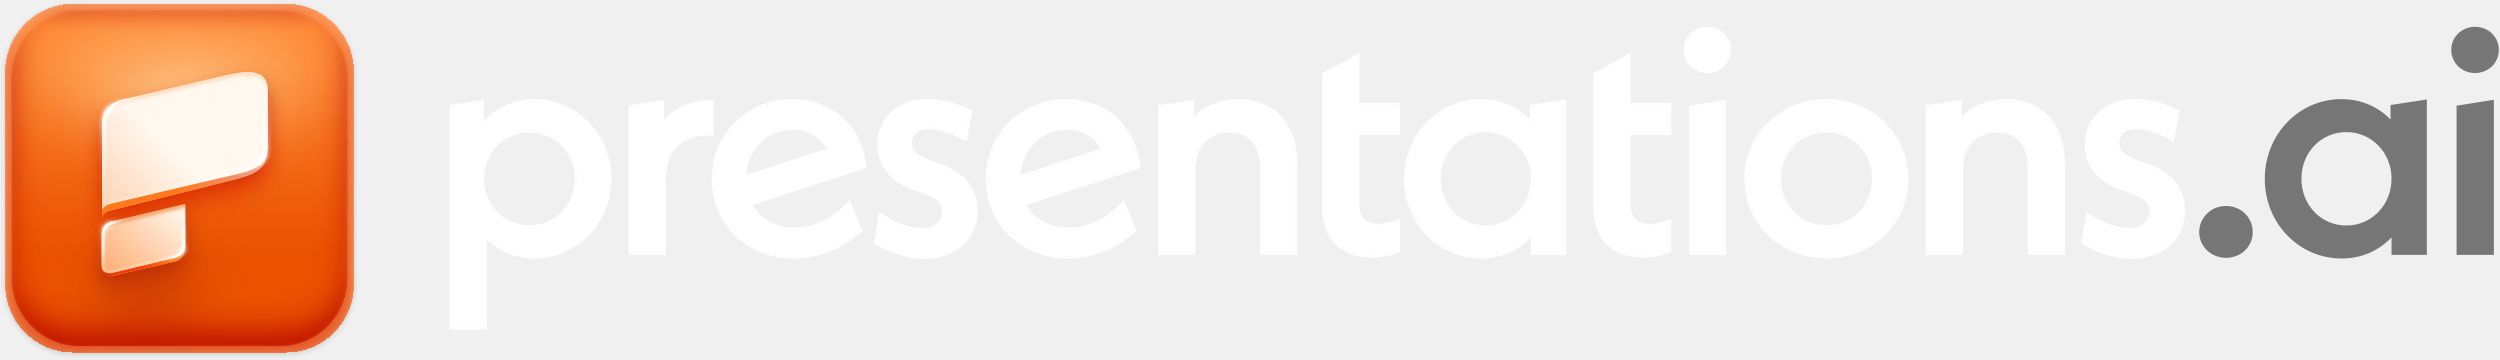
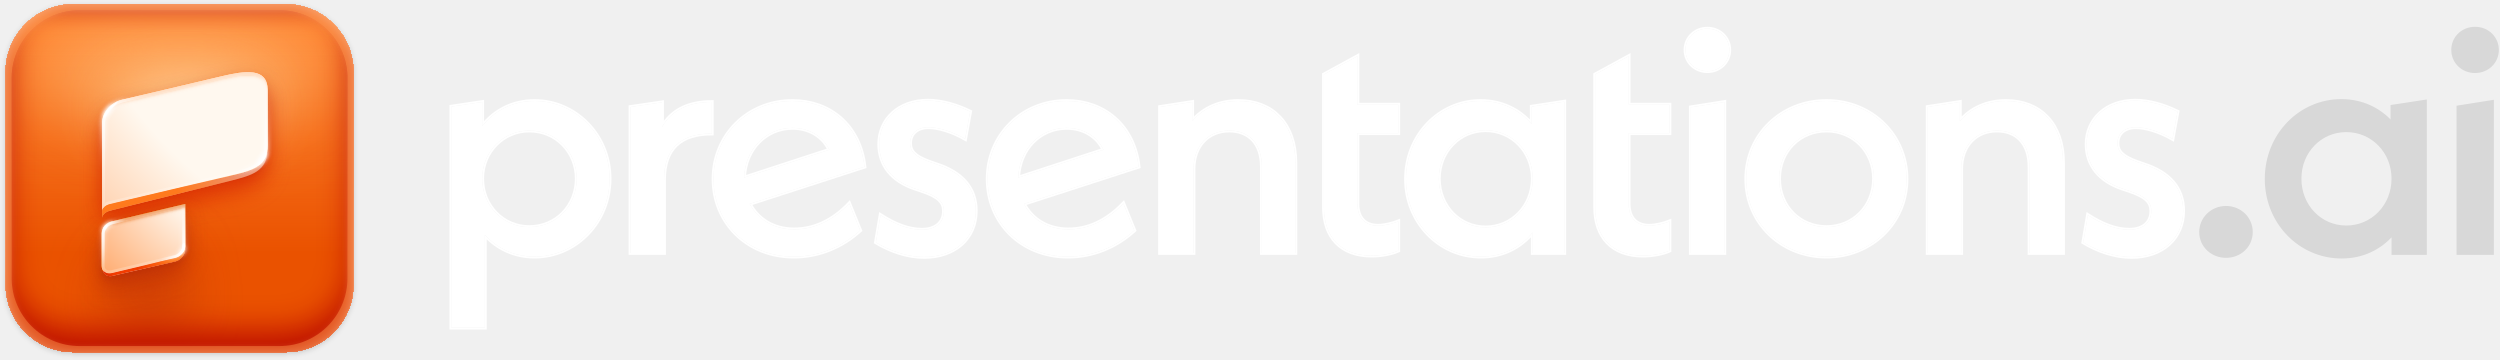
<svg xmlns="http://www.w3.org/2000/svg" width="514" height="74" viewBox="0 0 514 74" fill="none">
  <g filter="url(#filter0_diiii_64_16462)">
    <g clip-path="url(#clip0_64_16462)">
      <rect x="1.163" y="0.873" width="71.51" height="71.51" rx="13.953" fill="#EA5200" />
      <rect x="1.163" y="0.873" width="71.51" height="71.51" rx="13.953" fill="url(#paint0_linear_64_16462)" />
      <g opacity="0.5" filter="url(#filter1_f_64_16462)">
        <ellipse cx="36.918" cy="15.554" rx="30.523" ry="10.61" fill="#FFD190" />
      </g>
      <g filter="url(#filter2_f_64_16462)">
        <ellipse cx="38.371" cy="21.949" rx="13.953" ry="4.796" fill="#FFDBA8" />
      </g>
      <g opacity="0.5" filter="url(#filter3_f_64_16462)">
        <path d="M23.121 55.057L36.578 49.129L38.953 67.152H21.802L23.121 55.057Z" fill="#AF2708" />
      </g>
      <g filter="url(#filter4_dddi_64_16462)">
        <path d="M45.571 15.671L25.046 20.515C22.813 21.041 21.002 23.178 21.002 25.286V43.315C21.002 43.315 21.008 43.221 21.062 43.079C21.176 42.782 21.51 42.273 22.475 41.977C22.494 41.972 22.514 41.967 22.533 41.961L23.586 41.711L26.851 40.934L47.221 36.126C51.801 35.046 55.013 34.269 55.013 29.811L55.013 18.673L55.013 18.661V18.487C55.013 13.818 50.368 14.538 45.571 15.671Z" fill="white" />
        <path d="M45.571 15.671L25.046 20.515C22.813 21.041 21.002 23.178 21.002 25.286V43.315C21.002 43.315 21.008 43.221 21.062 43.079C21.176 42.782 21.51 42.273 22.475 41.977C22.494 41.972 22.514 41.967 22.533 41.961L23.586 41.711L26.851 40.934L47.221 36.126C51.801 35.046 55.013 34.269 55.013 29.811L55.013 18.673L55.013 18.661V18.487C55.013 13.818 50.368 14.538 45.571 15.671Z" fill="url(#paint1_radial_64_16462)" />
      </g>
      <path d="M21.002 44.763V43.314C21.003 43.31 21.009 43.217 21.062 43.078C21.176 42.781 21.51 42.272 22.475 41.976L22.533 41.96L23.586 41.71L26.851 40.933L47.221 36.125C51.801 35.045 55.013 34.268 55.013 29.81V18.66L55.013 18.672V30.573C55.013 35.257 51.801 36.074 47.221 37.209L26.851 42.261L23.586 43.078L22.533 43.341L22.475 43.357C21.51 43.668 21.176 44.203 21.062 44.516C21.008 44.664 21.002 44.763 21.002 44.763Z" fill="#FFECDC" fill-opacity="0.52" />
      <path d="M21.002 44.763V43.314C21.003 43.31 21.009 43.217 21.062 43.078C21.176 42.781 21.51 42.272 22.475 41.976L22.533 41.96L23.586 41.71L26.851 40.933L47.221 36.125C51.801 35.045 55.013 34.268 55.013 29.81V18.66L55.013 18.672V30.573C55.013 35.257 51.801 36.074 47.221 37.209L26.851 42.261L23.586 43.078L22.533 43.341L22.475 43.357C21.51 43.668 21.176 44.203 21.062 44.516C21.008 44.664 21.002 44.763 21.002 44.763Z" fill="url(#paint2_linear_64_16462)" />
      <path d="M23.518 41.429L22.466 41.679L22.457 41.682L22.399 41.697L22.39 41.7C21.894 41.852 21.542 42.06 21.294 42.278V25.286C21.294 23.329 22.995 21.298 25.113 20.799L45.637 15.954L45.898 15.893C48.211 15.354 50.412 14.948 52.047 15.191C52.887 15.316 53.545 15.608 53.996 16.112C54.445 16.615 54.722 17.368 54.722 18.487V29.812C54.722 30.892 54.528 31.728 54.182 32.394C53.837 33.058 53.33 33.571 52.677 33.992C51.353 34.846 49.461 35.3 47.154 35.844L26.784 40.651L23.518 41.429Z" stroke="white" stroke-opacity="0.2" stroke-width="0.581" />
      <path d="M23.518 41.429L22.466 41.679L22.457 41.682L22.399 41.697L22.39 41.7C21.894 41.852 21.542 42.06 21.294 42.278V25.286C21.294 23.329 22.995 21.298 25.113 20.799L45.637 15.954L45.898 15.893C48.211 15.354 50.412 14.948 52.047 15.191C52.887 15.316 53.545 15.608 53.996 16.112C54.445 16.615 54.722 17.368 54.722 18.487V29.812C54.722 30.892 54.528 31.728 54.182 32.394C53.837 33.058 53.33 33.571 52.677 33.992C51.353 34.846 49.461 35.3 47.154 35.844L26.784 40.651L23.518 41.429Z" stroke="url(#paint3_linear_64_16462)" stroke-opacity="0.6" stroke-width="0.581" />
      <g opacity="0.4" filter="url(#filter5_f_64_16462)" style="mix-blend-mode:screen">
        <path d="M23.518 41.429L22.466 41.679L22.457 41.682L22.399 41.697L22.39 41.7C21.894 41.852 21.542 42.06 21.294 42.278V25.286C21.294 23.329 22.995 21.298 25.113 20.799L45.637 15.954L45.898 15.893C48.211 15.354 50.412 14.948 52.047 15.191C52.887 15.316 53.545 15.608 53.996 16.112C54.445 16.615 54.722 17.368 54.722 18.487V29.812C54.722 30.892 54.528 31.728 54.182 32.394C53.837 33.058 53.33 33.571 52.677 33.992C51.353 34.846 49.461 35.3 47.154 35.844L26.784 40.651L23.518 41.429Z" stroke="url(#paint4_linear_64_16462)" stroke-width="0.581" />
      </g>
      <g filter="url(#filter6_f_64_16462)" style="mix-blend-mode:screen">
        <path d="M23.518 41.429L22.466 41.679L22.457 41.682L22.399 41.697L22.39 41.7C21.894 41.852 21.542 42.06 21.294 42.278V25.286C21.294 23.329 22.995 21.298 25.113 20.799L45.637 15.954L45.898 15.893C48.211 15.354 50.412 14.948 52.047 15.191C52.887 15.316 53.545 15.608 53.996 16.112C54.445 16.615 54.722 17.368 54.722 18.487V29.812C54.722 30.892 54.528 31.728 54.182 32.394C53.837 33.058 53.33 33.571 52.677 33.992C51.353 34.846 49.461 35.3 47.154 35.844L26.784 40.651L23.518 41.429Z" stroke="url(#paint5_linear_64_16462)" stroke-width="0.581" />
      </g>
      <g filter="url(#filter7_f_64_16462)" style="mix-blend-mode:screen">
        <path d="M23.518 41.429L22.466 41.679L22.457 41.682L22.399 41.697L22.39 41.7C21.894 41.852 21.542 42.06 21.294 42.278V25.286C21.294 23.329 22.995 21.298 25.113 20.799L45.637 15.954L45.898 15.893C48.211 15.354 50.412 14.948 52.047 15.191C52.887 15.316 53.545 15.608 53.996 16.112C54.445 16.615 54.722 17.368 54.722 18.487V29.812C54.722 30.892 54.528 31.728 54.182 32.394C53.837 33.058 53.33 33.571 52.677 33.992C51.353 34.846 49.461 35.3 47.154 35.844L26.784 40.651L23.518 41.429Z" stroke="url(#paint6_linear_64_16462)" stroke-width="0.581" />
      </g>
      <g filter="url(#filter8_dddi_64_16462)">
        <path d="M35.97 42.457L22.968 45.548C21.843 45.815 20.93 46.901 20.93 47.971V54.684C20.93 55.053 21.039 55.373 21.227 55.623C21.586 56.095 22.232 56.314 22.968 56.139L36.042 53.03C37.153 52.766 38.058 51.704 38.08 50.647C38.08 50.633 38.08 50.62 38.08 50.607V41.955L35.97 42.457Z" fill="white" />
        <path d="M35.97 42.457L22.968 45.548C21.843 45.815 20.93 46.901 20.93 47.971V54.684C20.93 55.053 21.039 55.373 21.227 55.623C21.586 56.095 22.232 56.314 22.968 56.139L36.042 53.03C37.153 52.766 38.058 51.704 38.08 50.647C38.08 50.633 38.08 50.62 38.08 50.607V41.955L35.97 42.457Z" fill="url(#paint7_radial_64_16462)" />
      </g>
      <path d="M21.228 55.625C21.586 56.097 22.232 56.316 22.969 56.141L36.042 53.032C37.154 52.768 38.058 51.706 38.081 50.648V51.205C38.081 52.326 37.183 53.462 36.076 53.741L23.255 56.688C22.424 56.965 21.329 56.627 21.228 55.625Z" fill="white" fill-opacity="0.8" />
      <path d="M21.228 55.625C21.586 56.097 22.232 56.316 22.969 56.141L36.042 53.032C37.154 52.768 38.058 51.706 38.081 50.648V51.205C38.081 52.326 37.183 53.462 36.076 53.741L23.255 56.688C22.424 56.965 21.329 56.627 21.228 55.625Z" fill="#F23C00" />
      <path d="M21.228 55.625C21.586 56.097 22.232 56.316 22.969 56.141L36.042 53.032C37.154 52.768 38.058 51.706 38.081 50.648V51.205C38.081 52.326 37.183 53.462 36.076 53.741L23.255 56.688C22.424 56.965 21.329 56.627 21.228 55.625Z" fill="url(#paint8_linear_64_16462)" />
      <path d="M21.228 55.625C21.586 56.097 22.232 56.316 22.969 56.141L36.042 53.032C37.154 52.768 38.058 51.706 38.081 50.648V51.205C38.081 52.326 37.183 53.462 36.076 53.741L23.255 56.688C22.424 56.965 21.329 56.627 21.228 55.625Z" fill="url(#paint9_linear_64_16462)" />
      <path d="M37.79 50.606C37.79 51.47 37.082 52.386 36.161 52.694L35.975 52.747L22.901 55.856C22.408 55.974 21.987 55.884 21.696 55.677C21.409 55.471 21.221 55.131 21.221 54.684V47.972C21.221 47.05 22.026 46.071 23.036 45.831L36.037 42.739L37.79 42.322V50.606Z" stroke="white" stroke-opacity="0.2" stroke-width="0.581" />
      <path d="M37.79 50.606C37.79 51.47 37.082 52.386 36.161 52.694L35.975 52.747L22.901 55.856C22.408 55.974 21.987 55.884 21.696 55.677C21.409 55.471 21.221 55.131 21.221 54.684V47.972C21.221 47.05 22.026 46.071 23.036 45.831L36.037 42.739L37.79 42.322V50.606Z" stroke="url(#paint10_linear_64_16462)" stroke-opacity="0.6" stroke-width="0.581" />
      <g opacity="0.4" filter="url(#filter9_f_64_16462)" style="mix-blend-mode:screen">
        <path d="M37.79 50.606C37.79 51.47 37.082 52.386 36.161 52.694L35.975 52.747L22.901 55.856C22.408 55.974 21.987 55.884 21.696 55.677C21.409 55.471 21.221 55.131 21.221 54.684V47.972C21.221 47.05 22.026 46.071 23.036 45.831L36.037 42.739L37.79 42.322V50.606Z" stroke="url(#paint11_linear_64_16462)" stroke-width="0.581" />
      </g>
      <g opacity="0.8" filter="url(#filter10_f_64_16462)" style="mix-blend-mode:screen">
        <path d="M37.79 50.606C37.79 51.47 37.082 52.386 36.161 52.694L35.975 52.747L22.901 55.856C22.408 55.974 21.987 55.884 21.696 55.677C21.409 55.471 21.221 55.131 21.221 54.684V47.972C21.221 47.05 22.026 46.071 23.036 45.831L36.037 42.739L37.79 42.322V50.606Z" stroke="url(#paint12_linear_64_16462)" stroke-width="0.581" />
      </g>
      <g filter="url(#filter11_f_64_16462)" style="mix-blend-mode:screen">
        <path d="M37.79 50.606C37.79 51.47 37.082 52.386 36.161 52.694L35.975 52.747L22.901 55.856C22.408 55.974 21.987 55.884 21.696 55.677C21.409 55.471 21.221 55.131 21.221 54.684V47.972C21.221 47.05 22.026 46.071 23.036 45.831L36.037 42.739L37.79 42.322V50.606Z" stroke="url(#paint13_linear_64_16462)" stroke-width="0.581" />
      </g>
      <g filter="url(#filter12_f_64_16462)" style="mix-blend-mode:screen">
        <ellipse cx="22.264" cy="22.764" rx="0.471" ry="1.58" transform="rotate(37.4287 22.2642 22.7635)" fill="white" />
      </g>
      <g filter="url(#filter13_f_64_16462)" style="mix-blend-mode:screen">
        <ellipse cx="21.67" cy="46.738" rx="0.39" ry="0.938" transform="rotate(37.4287 21.6698 46.738)" fill="white" />
      </g>
      <g filter="url(#filter14_f_64_16462)" style="mix-blend-mode:screen">
        <ellipse cx="37.507" cy="51.564" rx="0.39" ry="0.938" transform="rotate(37.4287 37.5068 51.5642)" fill="white" />
      </g>
      <g filter="url(#filter15_f_64_16462)" style="mix-blend-mode:screen">
        <ellipse cx="21.669" cy="46.737" rx="0.279" ry="0.671" transform="rotate(37.4287 21.6695 46.7375)" fill="white" />
      </g>
      <g filter="url(#filter16_f_64_16462)" style="mix-blend-mode:screen">
        <ellipse cx="22.625" cy="45.982" rx="0.279" ry="0.671" transform="rotate(65.4623 22.625 45.9817)" fill="white" />
      </g>
      <g filter="url(#filter17_f_64_16462)" style="mix-blend-mode:screen">
        <ellipse cx="37.507" cy="51.566" rx="0.279" ry="0.671" transform="rotate(37.4287 37.507 51.5657)" fill="white" />
      </g>
      <g filter="url(#filter18_f_64_16462)" style="mix-blend-mode:screen">
        <ellipse cx="37.758" cy="50.603" rx="0.279" ry="0.671" transform="rotate(6.73846 37.7582 50.6033)" fill="white" />
      </g>
      <g filter="url(#filter19_f_64_16462)" style="mix-blend-mode:screen">
        <ellipse cx="53.949" cy="32.646" rx="0.471" ry="1.58" transform="rotate(37.4287 53.9488 32.6463)" fill="white" />
      </g>
      <g filter="url(#filter20_f_64_16462)" style="mix-blend-mode:screen">
        <ellipse cx="22.264" cy="22.764" rx="0.205" ry="1.58" transform="rotate(37.4287 22.2638 22.7641)" fill="white" />
      </g>
      <g filter="url(#filter21_f_64_16462)" style="mix-blend-mode:screen">
        <ellipse cx="22.12" cy="23.027" rx="0.164" ry="1.58" transform="rotate(32.9119 22.1201 23.0268)" fill="white" />
      </g>
      <g filter="url(#filter22_f_64_16462)" style="mix-blend-mode:screen">
        <ellipse cx="22.993" cy="21.988" rx="0.161" ry="1.58" transform="rotate(48.6786 22.9927 21.9882)" fill="white" />
      </g>
      <g filter="url(#filter23_f_64_16462)" style="mix-blend-mode:screen">
        <path d="M54.262 32.85C53.753 33.559 53.164 34.052 53.072 33.986C52.98 33.92 53.318 33.292 53.827 32.583C54.336 31.874 54.654 31.33 54.747 31.396C54.839 31.462 54.771 32.141 54.262 32.85Z" fill="white" />
      </g>
    </g>
  </g>
  <mask id="path-29-outside-1_64_16462" maskUnits="userSpaceOnUse" x="91.792" y="4.896" width="358" height="63" fill="black">
    <rect fill="white" x="91.792" y="4.896" width="358" height="63" />
    <path d="M109.914 20.767C118.305 20.767 125.331 27.794 125.331 36.73C125.331 45.734 118.305 52.761 109.914 52.761C105.753 52.761 102.206 51.055 99.682 48.258V67.359H92.792V21.927L99.136 20.972V25.952C101.66 22.746 105.412 20.767 109.914 20.767ZM108.823 46.689C114.348 46.689 118.578 42.324 118.578 36.73C118.578 31.204 114.348 26.839 108.823 26.839C103.434 26.839 99.136 31.204 99.136 36.73C99.136 42.324 103.434 46.689 108.823 46.689Z" />
    <path d="M136.114 26.088C138.092 22.746 141.435 20.972 146.347 20.972V27.453C139.934 27.453 136.524 30.522 136.524 37.003V52.01H129.634V21.995L136.114 21.04V26.088Z" />
    <path d="M163.279 47.167C167.235 47.167 171.055 45.53 174.603 41.846L176.854 47.371C173.102 50.782 168.327 52.761 163.211 52.761C153.66 52.761 146.703 45.803 146.703 36.798C146.703 27.794 153.729 20.767 162.938 20.767C170.646 20.767 176.786 25.815 177.741 34.274L154.138 41.914C155.775 45.052 158.981 47.167 163.279 47.167ZM162.938 26.293C157.412 26.293 153.183 30.727 152.978 36.525L170.51 30.795C169.214 27.998 166.349 26.293 162.938 26.293Z" />
    <path d="M189.978 52.829C186.567 52.829 183.02 51.601 180.086 49.827L181.042 44.233C184.043 46.144 186.772 47.235 189.568 47.235C192.297 47.235 194.071 45.803 194.071 43.415C194.071 41.641 193.116 40.413 189.364 39.186L188.136 38.776C183.429 37.207 180.769 34.001 180.769 29.635C180.769 24.519 184.793 20.699 190.796 20.699C193.593 20.699 196.663 21.586 199.46 22.95L198.436 28.544C195.708 26.975 192.843 26.157 190.933 26.157C188.409 26.157 187.113 27.589 187.113 29.431C187.113 31 187.931 32.159 191.206 33.319L192.57 33.797C197.822 35.502 200.619 38.708 200.619 43.347C200.619 48.94 196.39 52.829 189.978 52.829Z" />
    <path d="M219.642 47.167C223.598 47.167 227.418 45.53 230.966 41.846L233.217 47.371C229.465 50.782 224.69 52.761 219.574 52.761C210.023 52.761 203.065 45.803 203.065 36.798C203.065 27.794 210.092 20.767 219.301 20.767C227.009 20.767 233.148 25.815 234.103 34.274L210.501 41.914C212.138 45.052 215.344 47.167 219.642 47.167ZM219.301 26.293C213.775 26.293 209.546 30.727 209.341 36.525L226.873 30.795C225.577 27.998 222.712 26.293 219.301 26.293Z" />
    <path d="M254.595 20.767C261.689 20.767 266.328 25.543 266.328 33.456V52.01H259.438V34.274C259.438 29.431 256.709 26.839 252.753 26.839C248.455 26.839 245.386 29.908 245.386 34.752V52.01H238.496V21.995L245.113 20.972V24.929C247.364 22.268 250.706 20.767 254.595 20.767Z" />
    <path d="M287.479 27.384H279.088V41.914C279.088 44.779 280.657 46.416 283.318 46.416C284.75 46.416 286.456 45.939 287.479 45.53V51.533C286.251 52.078 284.204 52.556 282.022 52.556C275.746 52.556 272.199 48.804 272.199 42.596V15.31L279.088 11.558V21.518H287.479V27.384Z" />
    <path d="M314.929 21.927L321.614 20.904V52.01H315.134V47.781C312.61 50.85 308.926 52.761 304.492 52.761C295.965 52.761 289.075 45.734 289.075 36.798C289.075 27.794 295.965 20.767 304.424 20.767C308.79 20.767 312.405 22.609 314.929 25.543V21.927ZM305.447 46.758C310.836 46.758 315.134 42.392 315.134 36.73C315.134 31.136 310.836 26.77 305.447 26.77C300.058 26.77 295.829 31.136 295.829 36.73C295.829 42.392 300.058 46.758 305.447 46.758Z" />
    <path d="M343.242 27.384H334.852V41.914C334.852 44.779 336.421 46.416 339.081 46.416C340.514 46.416 342.219 45.939 343.242 45.53V51.533C342.014 52.078 339.968 52.556 337.785 52.556C331.509 52.556 327.962 48.804 327.962 42.596V15.31L334.852 11.558V21.518H343.242V27.384Z" />
    <path d="M351.04 14.628C348.516 14.628 346.538 12.718 346.538 10.262C346.538 7.807 348.516 5.896 351.04 5.896C353.564 5.896 355.542 7.807 355.542 10.262C355.542 12.718 353.564 14.628 351.04 14.628ZM347.629 52.01V22.064L354.519 20.972V52.01H347.629Z" />
    <path d="M375.539 52.761C366.262 52.761 359.031 45.803 359.031 36.798C359.031 27.725 366.262 20.767 375.539 20.767C384.748 20.767 391.979 27.725 391.979 36.798C391.979 45.803 384.748 52.761 375.539 52.761ZM375.539 46.689C381.064 46.689 385.294 42.392 385.294 36.73C385.294 31.136 381.064 26.839 375.539 26.839C369.945 26.839 365.784 31.136 365.784 36.73C365.784 42.392 369.945 46.689 375.539 46.689Z" />
    <path d="M412.425 20.767C419.52 20.767 424.158 25.543 424.158 33.456V52.01H417.269V34.274C417.269 29.431 414.54 26.839 410.584 26.839C406.286 26.839 403.216 29.908 403.216 34.752V52.01H396.327V21.995L402.944 20.972V24.929C405.195 22.268 408.537 20.767 412.425 20.767Z" />
    <path d="M438.215 52.829C434.804 52.829 431.257 51.601 428.324 49.827L429.279 44.233C432.28 46.144 435.009 47.235 437.806 47.235C440.534 47.235 442.308 45.803 442.308 43.415C442.308 41.641 441.353 40.413 437.601 39.186L436.373 38.776C431.666 37.207 429.006 34.001 429.006 29.635C429.006 24.519 433.031 20.699 439.034 20.699C441.831 20.699 444.9 21.586 447.697 22.95L446.674 28.544C443.945 26.975 441.08 26.157 439.17 26.157C436.646 26.157 435.35 27.589 435.35 29.431C435.35 31 436.169 32.159 439.443 33.319L440.807 33.797C446.06 35.502 448.857 38.708 448.857 43.347C448.857 48.94 444.627 52.829 438.215 52.829Z" />
  </mask>
  <path d="M109.914 20.767C118.305 20.767 125.331 27.794 125.331 36.73C125.331 45.734 118.305 52.761 109.914 52.761C105.753 52.761 102.206 51.055 99.682 48.258V67.359H92.792V21.927L99.136 20.972V25.952C101.66 22.746 105.412 20.767 109.914 20.767ZM108.823 46.689C114.348 46.689 118.578 42.324 118.578 36.73C118.578 31.204 114.348 26.839 108.823 26.839C103.434 26.839 99.136 31.204 99.136 36.73C99.136 42.324 103.434 46.689 108.823 46.689Z" fill="white" />
  <path d="M136.114 26.088C138.092 22.746 141.435 20.972 146.347 20.972V27.453C139.934 27.453 136.524 30.522 136.524 37.003V52.01H129.634V21.995L136.114 21.04V26.088Z" fill="white" />
  <path d="M163.279 47.167C167.235 47.167 171.055 45.53 174.603 41.846L176.854 47.371C173.102 50.782 168.327 52.761 163.211 52.761C153.66 52.761 146.703 45.803 146.703 36.798C146.703 27.794 153.729 20.767 162.938 20.767C170.646 20.767 176.786 25.815 177.741 34.274L154.138 41.914C155.775 45.052 158.981 47.167 163.279 47.167ZM162.938 26.293C157.412 26.293 153.183 30.727 152.978 36.525L170.51 30.795C169.214 27.998 166.349 26.293 162.938 26.293Z" fill="white" />
  <path d="M189.978 52.829C186.567 52.829 183.02 51.601 180.086 49.827L181.042 44.233C184.043 46.144 186.772 47.235 189.568 47.235C192.297 47.235 194.071 45.803 194.071 43.415C194.071 41.641 193.116 40.413 189.364 39.186L188.136 38.776C183.429 37.207 180.769 34.001 180.769 29.635C180.769 24.519 184.793 20.699 190.796 20.699C193.593 20.699 196.663 21.586 199.46 22.95L198.436 28.544C195.708 26.975 192.843 26.157 190.933 26.157C188.409 26.157 187.113 27.589 187.113 29.431C187.113 31 187.931 32.159 191.206 33.319L192.57 33.797C197.822 35.502 200.619 38.708 200.619 43.347C200.619 48.94 196.39 52.829 189.978 52.829Z" fill="white" />
  <path d="M219.642 47.167C223.598 47.167 227.418 45.53 230.966 41.846L233.217 47.371C229.465 50.782 224.69 52.761 219.574 52.761C210.023 52.761 203.065 45.803 203.065 36.798C203.065 27.794 210.092 20.767 219.301 20.767C227.009 20.767 233.148 25.815 234.103 34.274L210.501 41.914C212.138 45.052 215.344 47.167 219.642 47.167ZM219.301 26.293C213.775 26.293 209.546 30.727 209.341 36.525L226.873 30.795C225.577 27.998 222.712 26.293 219.301 26.293Z" fill="white" />
  <path d="M254.595 20.767C261.689 20.767 266.328 25.543 266.328 33.456V52.01H259.438V34.274C259.438 29.431 256.709 26.839 252.753 26.839C248.455 26.839 245.386 29.908 245.386 34.752V52.01H238.496V21.995L245.113 20.972V24.929C247.364 22.268 250.706 20.767 254.595 20.767Z" fill="white" />
  <path d="M287.479 27.384H279.088V41.914C279.088 44.779 280.657 46.416 283.318 46.416C284.75 46.416 286.456 45.939 287.479 45.53V51.533C286.251 52.078 284.204 52.556 282.022 52.556C275.746 52.556 272.199 48.804 272.199 42.596V15.31L279.088 11.558V21.518H287.479V27.384Z" fill="white" />
  <path d="M314.929 21.927L321.614 20.904V52.01H315.134V47.781C312.61 50.85 308.926 52.761 304.492 52.761C295.965 52.761 289.075 45.734 289.075 36.798C289.075 27.794 295.965 20.767 304.424 20.767C308.79 20.767 312.405 22.609 314.929 25.543V21.927ZM305.447 46.758C310.836 46.758 315.134 42.392 315.134 36.73C315.134 31.136 310.836 26.77 305.447 26.77C300.058 26.77 295.829 31.136 295.829 36.73C295.829 42.392 300.058 46.758 305.447 46.758Z" fill="white" />
  <path d="M343.242 27.384H334.852V41.914C334.852 44.779 336.421 46.416 339.081 46.416C340.514 46.416 342.219 45.939 343.242 45.53V51.533C342.014 52.078 339.968 52.556 337.785 52.556C331.509 52.556 327.962 48.804 327.962 42.596V15.31L334.852 11.558V21.518H343.242V27.384Z" fill="white" />
  <path d="M351.04 14.628C348.516 14.628 346.538 12.718 346.538 10.262C346.538 7.807 348.516 5.896 351.04 5.896C353.564 5.896 355.542 7.807 355.542 10.262C355.542 12.718 353.564 14.628 351.04 14.628ZM347.629 52.01V22.064L354.519 20.972V52.01H347.629Z" fill="white" />
  <path d="M375.539 52.761C366.262 52.761 359.031 45.803 359.031 36.798C359.031 27.725 366.262 20.767 375.539 20.767C384.748 20.767 391.979 27.725 391.979 36.798C391.979 45.803 384.748 52.761 375.539 52.761ZM375.539 46.689C381.064 46.689 385.294 42.392 385.294 36.73C385.294 31.136 381.064 26.839 375.539 26.839C369.945 26.839 365.784 31.136 365.784 36.73C365.784 42.392 369.945 46.689 375.539 46.689Z" fill="white" />
  <path d="M412.425 20.767C419.52 20.767 424.158 25.543 424.158 33.456V52.01H417.269V34.274C417.269 29.431 414.54 26.839 410.584 26.839C406.286 26.839 403.216 29.908 403.216 34.752V52.01H396.327V21.995L402.944 20.972V24.929C405.195 22.268 408.537 20.767 412.425 20.767Z" fill="white" />
  <path d="M438.215 52.829C434.804 52.829 431.257 51.601 428.324 49.827L429.279 44.233C432.28 46.144 435.009 47.235 437.806 47.235C440.534 47.235 442.308 45.803 442.308 43.415C442.308 41.641 441.353 40.413 437.601 39.186L436.373 38.776C431.666 37.207 429.006 34.001 429.006 29.635C429.006 24.519 433.031 20.699 439.034 20.699C441.831 20.699 444.9 21.586 447.697 22.95L446.674 28.544C443.945 26.975 441.08 26.157 439.17 26.157C436.646 26.157 435.35 27.589 435.35 29.431C435.35 31 436.169 32.159 439.443 33.319L440.807 33.797C446.06 35.502 448.857 38.708 448.857 43.347C448.857 48.94 444.627 52.829 438.215 52.829Z" fill="white" />
  <path d="M109.914 20.767C118.305 20.767 125.331 27.794 125.331 36.73C125.331 45.734 118.305 52.761 109.914 52.761C105.753 52.761 102.206 51.055 99.682 48.258V67.359H92.792V21.927L99.136 20.972V25.952C101.66 22.746 105.412 20.767 109.914 20.767ZM108.823 46.689C114.348 46.689 118.578 42.324 118.578 36.73C118.578 31.204 114.348 26.839 108.823 26.839C103.434 26.839 99.136 31.204 99.136 36.73C99.136 42.324 103.434 46.689 108.823 46.689Z" stroke="white" stroke-width="0.775" mask="url(#path-29-outside-1_64_16462)" />
  <path d="M136.114 26.088C138.092 22.746 141.435 20.972 146.347 20.972V27.453C139.934 27.453 136.524 30.522 136.524 37.003V52.01H129.634V21.995L136.114 21.04V26.088Z" stroke="white" stroke-width="0.775" mask="url(#path-29-outside-1_64_16462)" />
  <path d="M163.279 47.167C167.235 47.167 171.055 45.53 174.603 41.846L176.854 47.371C173.102 50.782 168.327 52.761 163.211 52.761C153.66 52.761 146.703 45.803 146.703 36.798C146.703 27.794 153.729 20.767 162.938 20.767C170.646 20.767 176.786 25.815 177.741 34.274L154.138 41.914C155.775 45.052 158.981 47.167 163.279 47.167ZM162.938 26.293C157.412 26.293 153.183 30.727 152.978 36.525L170.51 30.795C169.214 27.998 166.349 26.293 162.938 26.293Z" stroke="white" stroke-width="0.775" mask="url(#path-29-outside-1_64_16462)" />
  <path d="M189.978 52.829C186.567 52.829 183.02 51.601 180.086 49.827L181.042 44.233C184.043 46.144 186.772 47.235 189.568 47.235C192.297 47.235 194.071 45.803 194.071 43.415C194.071 41.641 193.116 40.413 189.364 39.186L188.136 38.776C183.429 37.207 180.769 34.001 180.769 29.635C180.769 24.519 184.793 20.699 190.796 20.699C193.593 20.699 196.663 21.586 199.46 22.95L198.436 28.544C195.708 26.975 192.843 26.157 190.933 26.157C188.409 26.157 187.113 27.589 187.113 29.431C187.113 31 187.931 32.159 191.206 33.319L192.57 33.797C197.822 35.502 200.619 38.708 200.619 43.347C200.619 48.94 196.39 52.829 189.978 52.829Z" stroke="white" stroke-width="0.775" mask="url(#path-29-outside-1_64_16462)" />
  <path d="M219.642 47.167C223.598 47.167 227.418 45.53 230.966 41.846L233.217 47.371C229.465 50.782 224.69 52.761 219.574 52.761C210.023 52.761 203.065 45.803 203.065 36.798C203.065 27.794 210.092 20.767 219.301 20.767C227.009 20.767 233.148 25.815 234.103 34.274L210.501 41.914C212.138 45.052 215.344 47.167 219.642 47.167ZM219.301 26.293C213.775 26.293 209.546 30.727 209.341 36.525L226.873 30.795C225.577 27.998 222.712 26.293 219.301 26.293Z" stroke="white" stroke-width="0.775" mask="url(#path-29-outside-1_64_16462)" />
  <path d="M254.595 20.767C261.689 20.767 266.328 25.543 266.328 33.456V52.01H259.438V34.274C259.438 29.431 256.709 26.839 252.753 26.839C248.455 26.839 245.386 29.908 245.386 34.752V52.01H238.496V21.995L245.113 20.972V24.929C247.364 22.268 250.706 20.767 254.595 20.767Z" stroke="white" stroke-width="0.775" mask="url(#path-29-outside-1_64_16462)" />
  <path d="M287.479 27.384H279.088V41.914C279.088 44.779 280.657 46.416 283.318 46.416C284.75 46.416 286.456 45.939 287.479 45.53V51.533C286.251 52.078 284.204 52.556 282.022 52.556C275.746 52.556 272.199 48.804 272.199 42.596V15.31L279.088 11.558V21.518H287.479V27.384Z" stroke="white" stroke-width="0.775" mask="url(#path-29-outside-1_64_16462)" />
  <path d="M314.929 21.927L321.614 20.904V52.01H315.134V47.781C312.61 50.85 308.926 52.761 304.492 52.761C295.965 52.761 289.075 45.734 289.075 36.798C289.075 27.794 295.965 20.767 304.424 20.767C308.79 20.767 312.405 22.609 314.929 25.543V21.927ZM305.447 46.758C310.836 46.758 315.134 42.392 315.134 36.73C315.134 31.136 310.836 26.77 305.447 26.77C300.058 26.77 295.829 31.136 295.829 36.73C295.829 42.392 300.058 46.758 305.447 46.758Z" stroke="white" stroke-width="0.775" mask="url(#path-29-outside-1_64_16462)" />
  <path d="M343.242 27.384H334.852V41.914C334.852 44.779 336.421 46.416 339.081 46.416C340.514 46.416 342.219 45.939 343.242 45.53V51.533C342.014 52.078 339.968 52.556 337.785 52.556C331.509 52.556 327.962 48.804 327.962 42.596V15.31L334.852 11.558V21.518H343.242V27.384Z" stroke="white" stroke-width="0.775" mask="url(#path-29-outside-1_64_16462)" />
  <path d="M351.04 14.628C348.516 14.628 346.538 12.718 346.538 10.262C346.538 7.807 348.516 5.896 351.04 5.896C353.564 5.896 355.542 7.807 355.542 10.262C355.542 12.718 353.564 14.628 351.04 14.628ZM347.629 52.01V22.064L354.519 20.972V52.01H347.629Z" stroke="white" stroke-width="0.775" mask="url(#path-29-outside-1_64_16462)" />
  <path d="M375.539 52.761C366.262 52.761 359.031 45.803 359.031 36.798C359.031 27.725 366.262 20.767 375.539 20.767C384.748 20.767 391.979 27.725 391.979 36.798C391.979 45.803 384.748 52.761 375.539 52.761ZM375.539 46.689C381.064 46.689 385.294 42.392 385.294 36.73C385.294 31.136 381.064 26.839 375.539 26.839C369.945 26.839 365.784 31.136 365.784 36.73C365.784 42.392 369.945 46.689 375.539 46.689Z" stroke="white" stroke-width="0.775" mask="url(#path-29-outside-1_64_16462)" />
  <path d="M412.425 20.767C419.52 20.767 424.158 25.543 424.158 33.456V52.01H417.269V34.274C417.269 29.431 414.54 26.839 410.584 26.839C406.286 26.839 403.216 29.908 403.216 34.752V52.01H396.327V21.995L402.944 20.972V24.929C405.195 22.268 408.537 20.767 412.425 20.767Z" stroke="white" stroke-width="0.775" mask="url(#path-29-outside-1_64_16462)" />
  <path d="M438.215 52.829C434.804 52.829 431.257 51.601 428.324 49.827L429.279 44.233C432.28 46.144 435.009 47.235 437.806 47.235C440.534 47.235 442.308 45.803 442.308 43.415C442.308 41.641 441.353 40.413 437.601 39.186L436.373 38.776C431.666 37.207 429.006 34.001 429.006 29.635C429.006 24.519 433.031 20.699 439.034 20.699C441.831 20.699 444.9 21.586 447.697 22.95L446.674 28.544C443.945 26.975 441.08 26.157 439.17 26.157C436.646 26.157 435.35 27.589 435.35 29.431C435.35 31 436.169 32.159 439.443 33.319L440.807 33.797C446.06 35.502 448.857 38.708 448.857 43.347C448.857 48.94 444.627 52.829 438.215 52.829Z" stroke="white" stroke-width="0.775" mask="url(#path-29-outside-1_64_16462)" />
-   <path d="M481.377 20.573C485.61 20.573 489.149 22.284 491.689 25.036V21.761L491.853 21.735L498.538 20.712L498.761 20.678V52.204H491.893V48.305C489.348 51.182 485.743 52.954 481.446 52.954C472.806 52.954 465.834 45.836 465.834 36.798C465.834 27.693 472.805 20.573 481.377 20.573ZM457.661 42.539C460.627 42.539 462.97 44.804 462.97 47.713C462.97 50.625 460.624 52.817 457.661 52.817C454.767 52.817 452.351 50.627 452.351 47.713C452.351 44.802 454.764 42.539 457.661 42.539ZM512.544 52.204H505.267V21.898L505.43 21.872L512.321 20.78L512.544 20.745V52.204ZM482.401 26.964C477.125 26.964 472.976 31.237 472.976 36.73C472.976 42.291 477.126 46.563 482.401 46.563C487.677 46.563 491.893 42.289 491.893 36.73C491.893 31.239 487.678 26.964 482.401 26.964ZM508.871 5.703C511.497 5.703 513.568 7.694 513.568 10.263C513.568 12.831 511.496 14.822 508.871 14.822C506.247 14.822 504.175 12.831 504.175 10.263C504.175 7.694 506.246 5.703 508.871 5.703Z" fill="#767676" stroke="#767676" stroke-width="0.388" />
+   <path d="M481.377 20.573C485.61 20.573 489.149 22.284 491.689 25.036V21.761L491.853 21.735L498.538 20.712L498.761 20.678V52.204H491.893V48.305C489.348 51.182 485.743 52.954 481.446 52.954C472.806 52.954 465.834 45.836 465.834 36.798C465.834 27.693 472.805 20.573 481.377 20.573ZM457.661 42.539C460.627 42.539 462.97 44.804 462.97 47.713C462.97 50.625 460.624 52.817 457.661 52.817C454.767 52.817 452.351 50.627 452.351 47.713C452.351 44.802 454.764 42.539 457.661 42.539ZM512.544 52.204H505.267V21.898L505.43 21.872L512.321 20.78L512.544 20.745V52.204ZM482.401 26.964C477.125 26.964 472.976 31.237 472.976 36.73C472.976 42.291 477.126 46.563 482.401 46.563C487.677 46.563 491.893 42.289 491.893 36.73C491.893 31.239 487.678 26.964 482.401 26.964ZM508.871 5.703C511.497 5.703 513.568 7.694 513.568 10.263C513.568 12.831 511.496 14.822 508.871 14.822C506.247 14.822 504.175 12.831 504.175 10.263C504.175 7.694 506.246 5.703 508.871 5.703Z" fill="#D8D8D8" stroke="#D8D8D8" stroke-width="0.388" />
  <defs>
    <filter id="filter0_diiii_64_16462" x="-4.24385e-05" y="-3.197" width="73.835" height="77.033" filterUnits="userSpaceOnUse" color-interpolation-filters="sRGB">
      <feFlood flood-opacity="0" result="BackgroundImageFix" />
      <feColorMatrix in="SourceAlpha" type="matrix" values="0 0 0 0 0 0 0 0 0 0 0 0 0 0 0 0 0 0 127 0" result="hardAlpha" />
      <feOffset dy="0.291" />
      <feGaussianBlur stdDeviation="0.581" />
      <feComposite in2="hardAlpha" operator="out" />
      <feColorMatrix type="matrix" values="0 0 0 0 0 0 0 0 0 0 0 0 0 0 0 0 0 0 0.15 0" />
      <feBlend mode="normal" in2="BackgroundImageFix" result="effect1_dropShadow_64_16462" />
      <feBlend mode="normal" in="SourceGraphic" in2="effect1_dropShadow_64_16462" result="shape" />
      <feColorMatrix in="SourceAlpha" type="matrix" values="0 0 0 0 0 0 0 0 0 0 0 0 0 0 0 0 0 0 127 0" result="hardAlpha" />
      <feOffset dy="-4.07" />
      <feGaussianBlur stdDeviation="3.488" />
      <feComposite in2="hardAlpha" operator="arithmetic" k2="-1" k3="1" />
      <feColorMatrix type="matrix" values="0 0 0 0 0.72 0 0 0 0 0.024 0 0 0 0 0 0 0 0 1 0" />
      <feBlend mode="normal" in2="shape" result="effect2_innerShadow_64_16462" />
      <feColorMatrix in="SourceAlpha" type="matrix" values="0 0 0 0 0 0 0 0 0 0 0 0 0 0 0 0 0 0 127 0" result="hardAlpha" />
      <feMorphology radius="1.163" operator="erode" in="SourceAlpha" result="effect3_innerShadow_64_16462" />
      <feOffset />
      <feGaussianBlur stdDeviation="0.581" />
      <feComposite in2="hardAlpha" operator="arithmetic" k2="-1" k3="1" />
      <feColorMatrix type="matrix" values="0 0 0 0 1 0 0 0 0 0.525 0 0 0 0 0.198 0 0 0 0.2 0" />
      <feBlend mode="normal" in2="effect2_innerShadow_64_16462" result="effect3_innerShadow_64_16462" />
      <feColorMatrix in="SourceAlpha" type="matrix" values="0 0 0 0 0 0 0 0 0 0 0 0 0 0 0 0 0 0 127 0" result="hardAlpha" />
      <feOffset dy="0.581" />
      <feGaussianBlur stdDeviation="1.163" />
      <feComposite in2="hardAlpha" operator="arithmetic" k2="-1" k3="1" />
      <feColorMatrix type="matrix" values="0 0 0 0 1 0 0 0 0 0.817 0 0 0 0 0.69 0 0 0 0.8 0" />
      <feBlend mode="normal" in2="effect3_innerShadow_64_16462" result="effect4_innerShadow_64_16462" />
      <feColorMatrix in="SourceAlpha" type="matrix" values="0 0 0 0 0 0 0 0 0 0 0 0 0 0 0 0 0 0 127 0" result="hardAlpha" />
      <feMorphology radius="1.163" operator="erode" in="SourceAlpha" result="effect5_innerShadow_64_16462" />
      <feOffset />
      <feComposite in2="hardAlpha" operator="arithmetic" k2="-1" k3="1" />
      <feColorMatrix type="matrix" values="0 0 0 0 1 0 0 0 0 0.589 0 0 0 0 0.296 0 0 0 0.44 0" />
      <feBlend mode="normal" in2="effect4_innerShadow_64_16462" result="effect5_innerShadow_64_16462" />
    </filter>
    <filter id="filter1_f_64_16462" x="-7.558" y="-9.01" width="88.951" height="49.127" filterUnits="userSpaceOnUse" color-interpolation-filters="sRGB">
      <feFlood flood-opacity="0" result="BackgroundImageFix" />
      <feBlend mode="normal" in="SourceGraphic" in2="BackgroundImageFix" result="shape" />
      <feGaussianBlur stdDeviation="6.977" result="effect1_foregroundBlur_64_16462" />
    </filter>
    <filter id="filter2_f_64_16462" x="12.79" y="5.525" width="51.161" height="32.849" filterUnits="userSpaceOnUse" color-interpolation-filters="sRGB">
      <feFlood flood-opacity="0" result="BackgroundImageFix" />
      <feBlend mode="normal" in="SourceGraphic" in2="BackgroundImageFix" result="shape" />
      <feGaussianBlur stdDeviation="5.814" result="effect1_foregroundBlur_64_16462" />
    </filter>
    <filter id="filter3_f_64_16462" x="10.174" y="37.501" width="40.406" height="41.279" filterUnits="userSpaceOnUse" color-interpolation-filters="sRGB">
      <feFlood flood-opacity="0" result="BackgroundImageFix" />
      <feBlend mode="normal" in="SourceGraphic" in2="BackgroundImageFix" result="shape" />
      <feGaussianBlur stdDeviation="5.814" result="effect1_foregroundBlur_64_16462" />
    </filter>
    <filter id="filter4_dddi_64_16462" x="16.351" y="12.503" width="43.313" height="38.951" filterUnits="userSpaceOnUse" color-interpolation-filters="sRGB">
      <feFlood flood-opacity="0" result="BackgroundImageFix" />
      <feColorMatrix in="SourceAlpha" type="matrix" values="0 0 0 0 0 0 0 0 0 0 0 0 0 0 0 0 0 0 127 0" result="hardAlpha" />
      <feOffset dy="1.163" />
      <feGaussianBlur stdDeviation="0.291" />
      <feComposite in2="hardAlpha" operator="out" />
      <feColorMatrix type="matrix" values="0 0 0 0 0.685 0 0 0 0 0.155 0 0 0 0 0.033 0 0 0 0.25 0" />
      <feBlend mode="normal" in2="BackgroundImageFix" result="effect1_dropShadow_64_16462" />
      <feColorMatrix in="SourceAlpha" type="matrix" values="0 0 0 0 0 0 0 0 0 0 0 0 0 0 0 0 0 0 127 0" result="hardAlpha" />
      <feOffset dy="1.163" />
      <feGaussianBlur stdDeviation="1.744" />
      <feComposite in2="hardAlpha" operator="out" />
      <feColorMatrix type="matrix" values="0 0 0 0 0.685 0 0 0 0 0.155 0 0 0 0 0.033 0 0 0 0.25 0" />
      <feBlend mode="normal" in2="effect1_dropShadow_64_16462" result="effect2_dropShadow_64_16462" />
      <feColorMatrix in="SourceAlpha" type="matrix" values="0 0 0 0 0 0 0 0 0 0 0 0 0 0 0 0 0 0 127 0" result="hardAlpha" />
      <feOffset dy="3.488" />
      <feGaussianBlur stdDeviation="2.326" />
      <feComposite in2="hardAlpha" operator="out" />
      <feColorMatrix type="matrix" values="0 0 0 0 0.86 0 0 0 0 0.165 0 0 0 0 0.005 0 0 0 0.8 0" />
      <feBlend mode="normal" in2="effect2_dropShadow_64_16462" result="effect3_dropShadow_64_16462" />
      <feBlend mode="normal" in="SourceGraphic" in2="effect3_dropShadow_64_16462" result="shape" />
      <feColorMatrix in="SourceAlpha" type="matrix" values="0 0 0 0 0 0 0 0 0 0 0 0 0 0 0 0 0 0 127 0" result="hardAlpha" />
      <feOffset dy="0.775" />
      <feGaussianBlur stdDeviation="0.388" />
      <feComposite in2="hardAlpha" operator="arithmetic" k2="-1" k3="1" />
      <feColorMatrix type="matrix" values="0 0 0 0 1 0 0 0 0 0.417 0 0 0 0 0 0 0 0 0.25 0" />
      <feBlend mode="normal" in2="shape" result="effect4_innerShadow_64_16462" />
    </filter>
    <filter id="filter5_f_64_16462" x="20.421" y="14.247" width="35.173" height="29.651" filterUnits="userSpaceOnUse" color-interpolation-filters="sRGB">
      <feFlood flood-opacity="0" result="BackgroundImageFix" />
      <feBlend mode="normal" in="SourceGraphic" in2="BackgroundImageFix" result="shape" />
      <feGaussianBlur stdDeviation="0.291" result="effect1_foregroundBlur_64_16462" />
    </filter>
    <filter id="filter6_f_64_16462" x="19.84" y="13.665" width="36.336" height="30.814" filterUnits="userSpaceOnUse" color-interpolation-filters="sRGB">
      <feFlood flood-opacity="0" result="BackgroundImageFix" />
      <feBlend mode="normal" in="SourceGraphic" in2="BackgroundImageFix" result="shape" />
      <feGaussianBlur stdDeviation="0.581" result="effect1_foregroundBlur_64_16462" />
    </filter>
    <filter id="filter7_f_64_16462" x="20.13" y="13.956" width="35.755" height="30.232" filterUnits="userSpaceOnUse" color-interpolation-filters="sRGB">
      <feFlood flood-opacity="0" result="BackgroundImageFix" />
      <feBlend mode="normal" in="SourceGraphic" in2="BackgroundImageFix" result="shape" />
      <feGaussianBlur stdDeviation="0.436" result="effect1_foregroundBlur_64_16462" />
    </filter>
    <filter id="filter8_dddi_64_16462" x="16.279" y="39.63" width="26.453" height="24.709" filterUnits="userSpaceOnUse" color-interpolation-filters="sRGB">
      <feFlood flood-opacity="0" result="BackgroundImageFix" />
      <feColorMatrix in="SourceAlpha" type="matrix" values="0 0 0 0 0 0 0 0 0 0 0 0 0 0 0 0 0 0 127 0" result="hardAlpha" />
      <feOffset dy="1.163" />
      <feGaussianBlur stdDeviation="0.581" />
      <feComposite in2="hardAlpha" operator="out" />
      <feColorMatrix type="matrix" values="0 0 0 0 0.685 0 0 0 0 0.155 0 0 0 0 0.033 0 0 0 0.25 0" />
      <feBlend mode="normal" in2="BackgroundImageFix" result="effect1_dropShadow_64_16462" />
      <feColorMatrix in="SourceAlpha" type="matrix" values="0 0 0 0 0 0 0 0 0 0 0 0 0 0 0 0 0 0 127 0" result="hardAlpha" />
      <feOffset dy="1.163" />
      <feGaussianBlur stdDeviation="1.744" />
      <feComposite in2="hardAlpha" operator="out" />
      <feColorMatrix type="matrix" values="0 0 0 0 0.685 0 0 0 0 0.155 0 0 0 0 0.033 0 0 0 0.25 0" />
      <feBlend mode="normal" in2="effect1_dropShadow_64_16462" result="effect2_dropShadow_64_16462" />
      <feColorMatrix in="SourceAlpha" type="matrix" values="0 0 0 0 0 0 0 0 0 0 0 0 0 0 0 0 0 0 127 0" result="hardAlpha" />
      <feOffset dy="3.488" />
      <feGaussianBlur stdDeviation="2.326" />
      <feComposite in2="hardAlpha" operator="out" />
      <feColorMatrix type="matrix" values="0 0 0 0 0.711 0 0 0 0 0.153 0 0 0 0 0.025 0 0 0 0.5 0" />
      <feBlend mode="normal" in2="effect2_dropShadow_64_16462" result="effect3_dropShadow_64_16462" />
      <feBlend mode="normal" in="SourceGraphic" in2="effect3_dropShadow_64_16462" result="shape" />
      <feColorMatrix in="SourceAlpha" type="matrix" values="0 0 0 0 0 0 0 0 0 0 0 0 0 0 0 0 0 0 127 0" result="hardAlpha" />
      <feOffset dy="0.775" />
      <feGaussianBlur stdDeviation="0.388" />
      <feComposite in2="hardAlpha" operator="arithmetic" k2="-1" k3="1" />
      <feColorMatrix type="matrix" values="0 0 0 0 0.9 0 0 0 0 0.402 0 0 0 0 0.047 0 0 0 0.67 0" />
      <feBlend mode="normal" in2="shape" result="effect4_innerShadow_64_16462" />
    </filter>
    <filter id="filter9_f_64_16462" x="20.348" y="41.374" width="18.314" height="15.407" filterUnits="userSpaceOnUse" color-interpolation-filters="sRGB">
      <feFlood flood-opacity="0" result="BackgroundImageFix" />
      <feBlend mode="normal" in="SourceGraphic" in2="BackgroundImageFix" result="shape" />
      <feGaussianBlur stdDeviation="0.291" result="effect1_foregroundBlur_64_16462" />
    </filter>
    <filter id="filter10_f_64_16462" x="19.767" y="40.792" width="19.476" height="16.57" filterUnits="userSpaceOnUse" color-interpolation-filters="sRGB">
      <feFlood flood-opacity="0" result="BackgroundImageFix" />
      <feBlend mode="normal" in="SourceGraphic" in2="BackgroundImageFix" result="shape" />
      <feGaussianBlur stdDeviation="0.581" result="effect1_foregroundBlur_64_16462" />
    </filter>
    <filter id="filter11_f_64_16462" x="20.639" y="41.664" width="17.732" height="14.825" filterUnits="userSpaceOnUse" color-interpolation-filters="sRGB">
      <feFlood flood-opacity="0" result="BackgroundImageFix" />
      <feBlend mode="normal" in="SourceGraphic" in2="BackgroundImageFix" result="shape" />
      <feGaussianBlur stdDeviation="0.145" result="effect1_foregroundBlur_64_16462" />
    </filter>
    <filter id="filter12_f_64_16462" x="20.361" y="20.605" width="3.806" height="4.318" filterUnits="userSpaceOnUse" color-interpolation-filters="sRGB">
      <feFlood flood-opacity="0" result="BackgroundImageFix" />
      <feBlend mode="normal" in="SourceGraphic" in2="BackgroundImageFix" result="shape" />
      <feGaussianBlur stdDeviation="0.436" result="effect1_foregroundBlur_64_16462" />
    </filter>
    <filter id="filter13_f_64_16462" x="20.149" y="45.083" width="3.042" height="3.309" filterUnits="userSpaceOnUse" color-interpolation-filters="sRGB">
      <feFlood flood-opacity="0" result="BackgroundImageFix" />
      <feBlend mode="normal" in="SourceGraphic" in2="BackgroundImageFix" result="shape" />
      <feGaussianBlur stdDeviation="0.436" result="effect1_foregroundBlur_64_16462" />
    </filter>
    <filter id="filter14_f_64_16462" x="35.986" y="49.909" width="3.042" height="3.309" filterUnits="userSpaceOnUse" color-interpolation-filters="sRGB">
      <feFlood flood-opacity="0" result="BackgroundImageFix" />
      <feBlend mode="normal" in="SourceGraphic" in2="BackgroundImageFix" result="shape" />
      <feGaussianBlur stdDeviation="0.436" result="effect1_foregroundBlur_64_16462" />
    </filter>
    <filter id="filter15_f_64_16462" x="20.915" y="45.887" width="1.51" height="1.701" filterUnits="userSpaceOnUse" color-interpolation-filters="sRGB">
      <feFlood flood-opacity="0" result="BackgroundImageFix" />
      <feBlend mode="normal" in="SourceGraphic" in2="BackgroundImageFix" result="shape" />
      <feGaussianBlur stdDeviation="0.145" result="effect1_foregroundBlur_64_16462" />
    </filter>
    <filter id="filter16_f_64_16462" x="21.035" y="44.636" width="3.181" height="2.692" filterUnits="userSpaceOnUse" color-interpolation-filters="sRGB">
      <feFlood flood-opacity="0" result="BackgroundImageFix" />
      <feBlend mode="normal" in="SourceGraphic" in2="BackgroundImageFix" result="shape" />
      <feGaussianBlur stdDeviation="0.484" result="effect1_foregroundBlur_64_16462" />
    </filter>
    <filter id="filter17_f_64_16462" x="36.752" y="50.715" width="1.51" height="1.701" filterUnits="userSpaceOnUse" color-interpolation-filters="sRGB">
      <feFlood flood-opacity="0" result="BackgroundImageFix" />
      <feBlend mode="normal" in="SourceGraphic" in2="BackgroundImageFix" result="shape" />
      <feGaussianBlur stdDeviation="0.145" result="effect1_foregroundBlur_64_16462" />
    </filter>
    <filter id="filter18_f_64_16462" x="37.179" y="49.645" width="1.158" height="1.915" filterUnits="userSpaceOnUse" color-interpolation-filters="sRGB">
      <feFlood flood-opacity="0" result="BackgroundImageFix" />
      <feBlend mode="normal" in="SourceGraphic" in2="BackgroundImageFix" result="shape" />
      <feGaussianBlur stdDeviation="0.145" result="effect1_foregroundBlur_64_16462" />
    </filter>
    <filter id="filter19_f_64_16462" x="52.046" y="30.487" width="3.806" height="4.318" filterUnits="userSpaceOnUse" color-interpolation-filters="sRGB">
      <feFlood flood-opacity="0" result="BackgroundImageFix" />
      <feBlend mode="normal" in="SourceGraphic" in2="BackgroundImageFix" result="shape" />
      <feGaussianBlur stdDeviation="0.436" result="effect1_foregroundBlur_64_16462" />
    </filter>
    <filter id="filter20_f_64_16462" x="20.999" y="21.213" width="2.53" height="3.103" filterUnits="userSpaceOnUse" color-interpolation-filters="sRGB">
      <feFlood flood-opacity="0" result="BackgroundImageFix" />
      <feBlend mode="normal" in="SourceGraphic" in2="BackgroundImageFix" result="shape" />
      <feGaussianBlur stdDeviation="0.145" result="effect1_foregroundBlur_64_16462" />
    </filter>
    <filter id="filter21_f_64_16462" x="20.96" y="21.407" width="2.321" height="3.24" filterUnits="userSpaceOnUse" color-interpolation-filters="sRGB">
      <feFlood flood-opacity="0" result="BackgroundImageFix" />
      <feBlend mode="normal" in="SourceGraphic" in2="BackgroundImageFix" result="shape" />
      <feGaussianBlur stdDeviation="0.145" result="effect1_foregroundBlur_64_16462" />
    </filter>
    <filter id="filter22_f_64_16462" x="21.511" y="20.647" width="2.964" height="2.683" filterUnits="userSpaceOnUse" color-interpolation-filters="sRGB">
      <feFlood flood-opacity="0" result="BackgroundImageFix" />
      <feBlend mode="normal" in="SourceGraphic" in2="BackgroundImageFix" result="shape" />
      <feGaussianBlur stdDeviation="0.145" result="effect1_foregroundBlur_64_16462" />
    </filter>
    <filter id="filter23_f_64_16462" x="52.766" y="31.1" width="2.306" height="3.183" filterUnits="userSpaceOnUse" color-interpolation-filters="sRGB">
      <feFlood flood-opacity="0" result="BackgroundImageFix" />
      <feBlend mode="normal" in="SourceGraphic" in2="BackgroundImageFix" result="shape" />
      <feGaussianBlur stdDeviation="0.145" result="effect1_foregroundBlur_64_16462" />
    </filter>
    <linearGradient id="paint0_linear_64_16462" x1="36.918" y1="5.815" x2="36.918" y2="52.035" gradientUnits="userSpaceOnUse">
      <stop stop-color="#FF842F" />
      <stop offset="1" stop-color="#FF842F" stop-opacity="0" />
    </linearGradient>
    <radialGradient id="paint1_radial_64_16462" cx="0" cy="0" r="1" gradientTransform="matrix(-91.1799 89.7265 -116.237 -107.022 80.9089 -7.84688)" gradientUnits="userSpaceOnUse">
      <stop offset="0.466" stop-color="#FFF8EF" />
      <stop offset="1" stop-color="#FF710F" />
    </radialGradient>
    <linearGradient id="paint2_linear_64_16462" x1="36.627" y1="39.245" x2="50.435" y2="35.466" gradientUnits="userSpaceOnUse">
      <stop stop-color="#FF7A1D" />
      <stop offset="1" stop-color="#FF7A1D" stop-opacity="0" />
    </linearGradient>
    <linearGradient id="paint3_linear_64_16462" x1="20.93" y1="20.787" x2="56.103" y2="36.485" gradientUnits="userSpaceOnUse">
      <stop stop-color="white" />
      <stop offset="0.2" stop-color="white" stop-opacity="0" />
      <stop offset="0.8" stop-color="white" stop-opacity="0" />
      <stop offset="1" stop-color="white" />
    </linearGradient>
    <linearGradient id="paint4_linear_64_16462" x1="20.93" y1="20.787" x2="56.103" y2="36.485" gradientUnits="userSpaceOnUse">
      <stop stop-color="white" />
      <stop offset="0.24" stop-color="white" stop-opacity="0" />
      <stop offset="0.75" stop-color="white" stop-opacity="0" />
      <stop offset="1" stop-color="white" />
    </linearGradient>
    <linearGradient id="paint5_linear_64_16462" x1="20.93" y1="20.787" x2="53.632" y2="33.868" gradientUnits="userSpaceOnUse">
      <stop stop-color="white" />
      <stop offset="0.16" stop-color="white" stop-opacity="0" />
      <stop offset="0.871" stop-color="white" stop-opacity="0" />
      <stop offset="1" stop-color="white" />
    </linearGradient>
    <linearGradient id="paint6_linear_64_16462" x1="20.93" y1="20.787" x2="56.103" y2="36.485" gradientUnits="userSpaceOnUse">
      <stop stop-color="white" />
      <stop offset="0.121" stop-color="white" stop-opacity="0" />
      <stop offset="0.871" stop-color="white" stop-opacity="0" />
      <stop offset="1" stop-color="white" />
    </linearGradient>
    <radialGradient id="paint7_radial_64_16462" cx="0" cy="0" r="1" gradientUnits="userSpaceOnUse" gradientTransform="translate(53.1963 25.1946) rotate(135.642) scale(61.1205 61.6034)">
      <stop offset="0.38" stop-color="#FFF8EF" />
      <stop offset="1" stop-color="#FF710F" />
    </radialGradient>
    <linearGradient id="paint8_linear_64_16462" x1="28.97" y1="55.484" x2="34.486" y2="52.3" gradientUnits="userSpaceOnUse">
      <stop stop-color="#FF7A1D" stop-opacity="0" />
      <stop offset="1" stop-color="#FF7A1D" />
    </linearGradient>
    <linearGradient id="paint9_linear_64_16462" x1="23.28" y1="56.031" x2="21.824" y2="57.196" gradientUnits="userSpaceOnUse">
      <stop stop-color="#E12B01" stop-opacity="0" />
      <stop offset="1" stop-color="#E12B01" />
    </linearGradient>
    <linearGradient id="paint10_linear_64_16462" x1="20.893" y1="44.935" x2="38.58" y2="52.895" gradientUnits="userSpaceOnUse">
      <stop stop-color="white" />
      <stop offset="0.2" stop-color="white" stop-opacity="0" />
      <stop offset="0.8" stop-color="white" stop-opacity="0" />
      <stop offset="1" stop-color="white" />
    </linearGradient>
    <linearGradient id="paint11_linear_64_16462" x1="20.893" y1="44.935" x2="38.58" y2="52.895" gradientUnits="userSpaceOnUse">
      <stop stop-color="white" />
      <stop offset="0.24" stop-color="white" stop-opacity="0" />
      <stop offset="0.75" stop-color="white" stop-opacity="0" />
      <stop offset="1" stop-color="white" />
    </linearGradient>
    <linearGradient id="paint12_linear_64_16462" x1="20.893" y1="44.935" x2="38.58" y2="52.895" gradientUnits="userSpaceOnUse">
      <stop stop-color="white" />
      <stop offset="0.24" stop-color="white" stop-opacity="0" />
      <stop offset="0.75" stop-color="white" stop-opacity="0" />
      <stop offset="1" stop-color="white" />
    </linearGradient>
    <linearGradient id="paint13_linear_64_16462" x1="20.893" y1="44.935" x2="38.58" y2="52.895" gradientUnits="userSpaceOnUse">
      <stop stop-color="white" />
      <stop offset="0.24" stop-color="white" stop-opacity="0" />
      <stop offset="0.75" stop-color="white" stop-opacity="0" />
      <stop offset="1" stop-color="white" />
    </linearGradient>
    <clipPath id="clip0_64_16462">
      <rect x="1.163" y="0.873" width="71.51" height="71.51" rx="13.953" fill="white" />
    </clipPath>
  </defs>
</svg>
